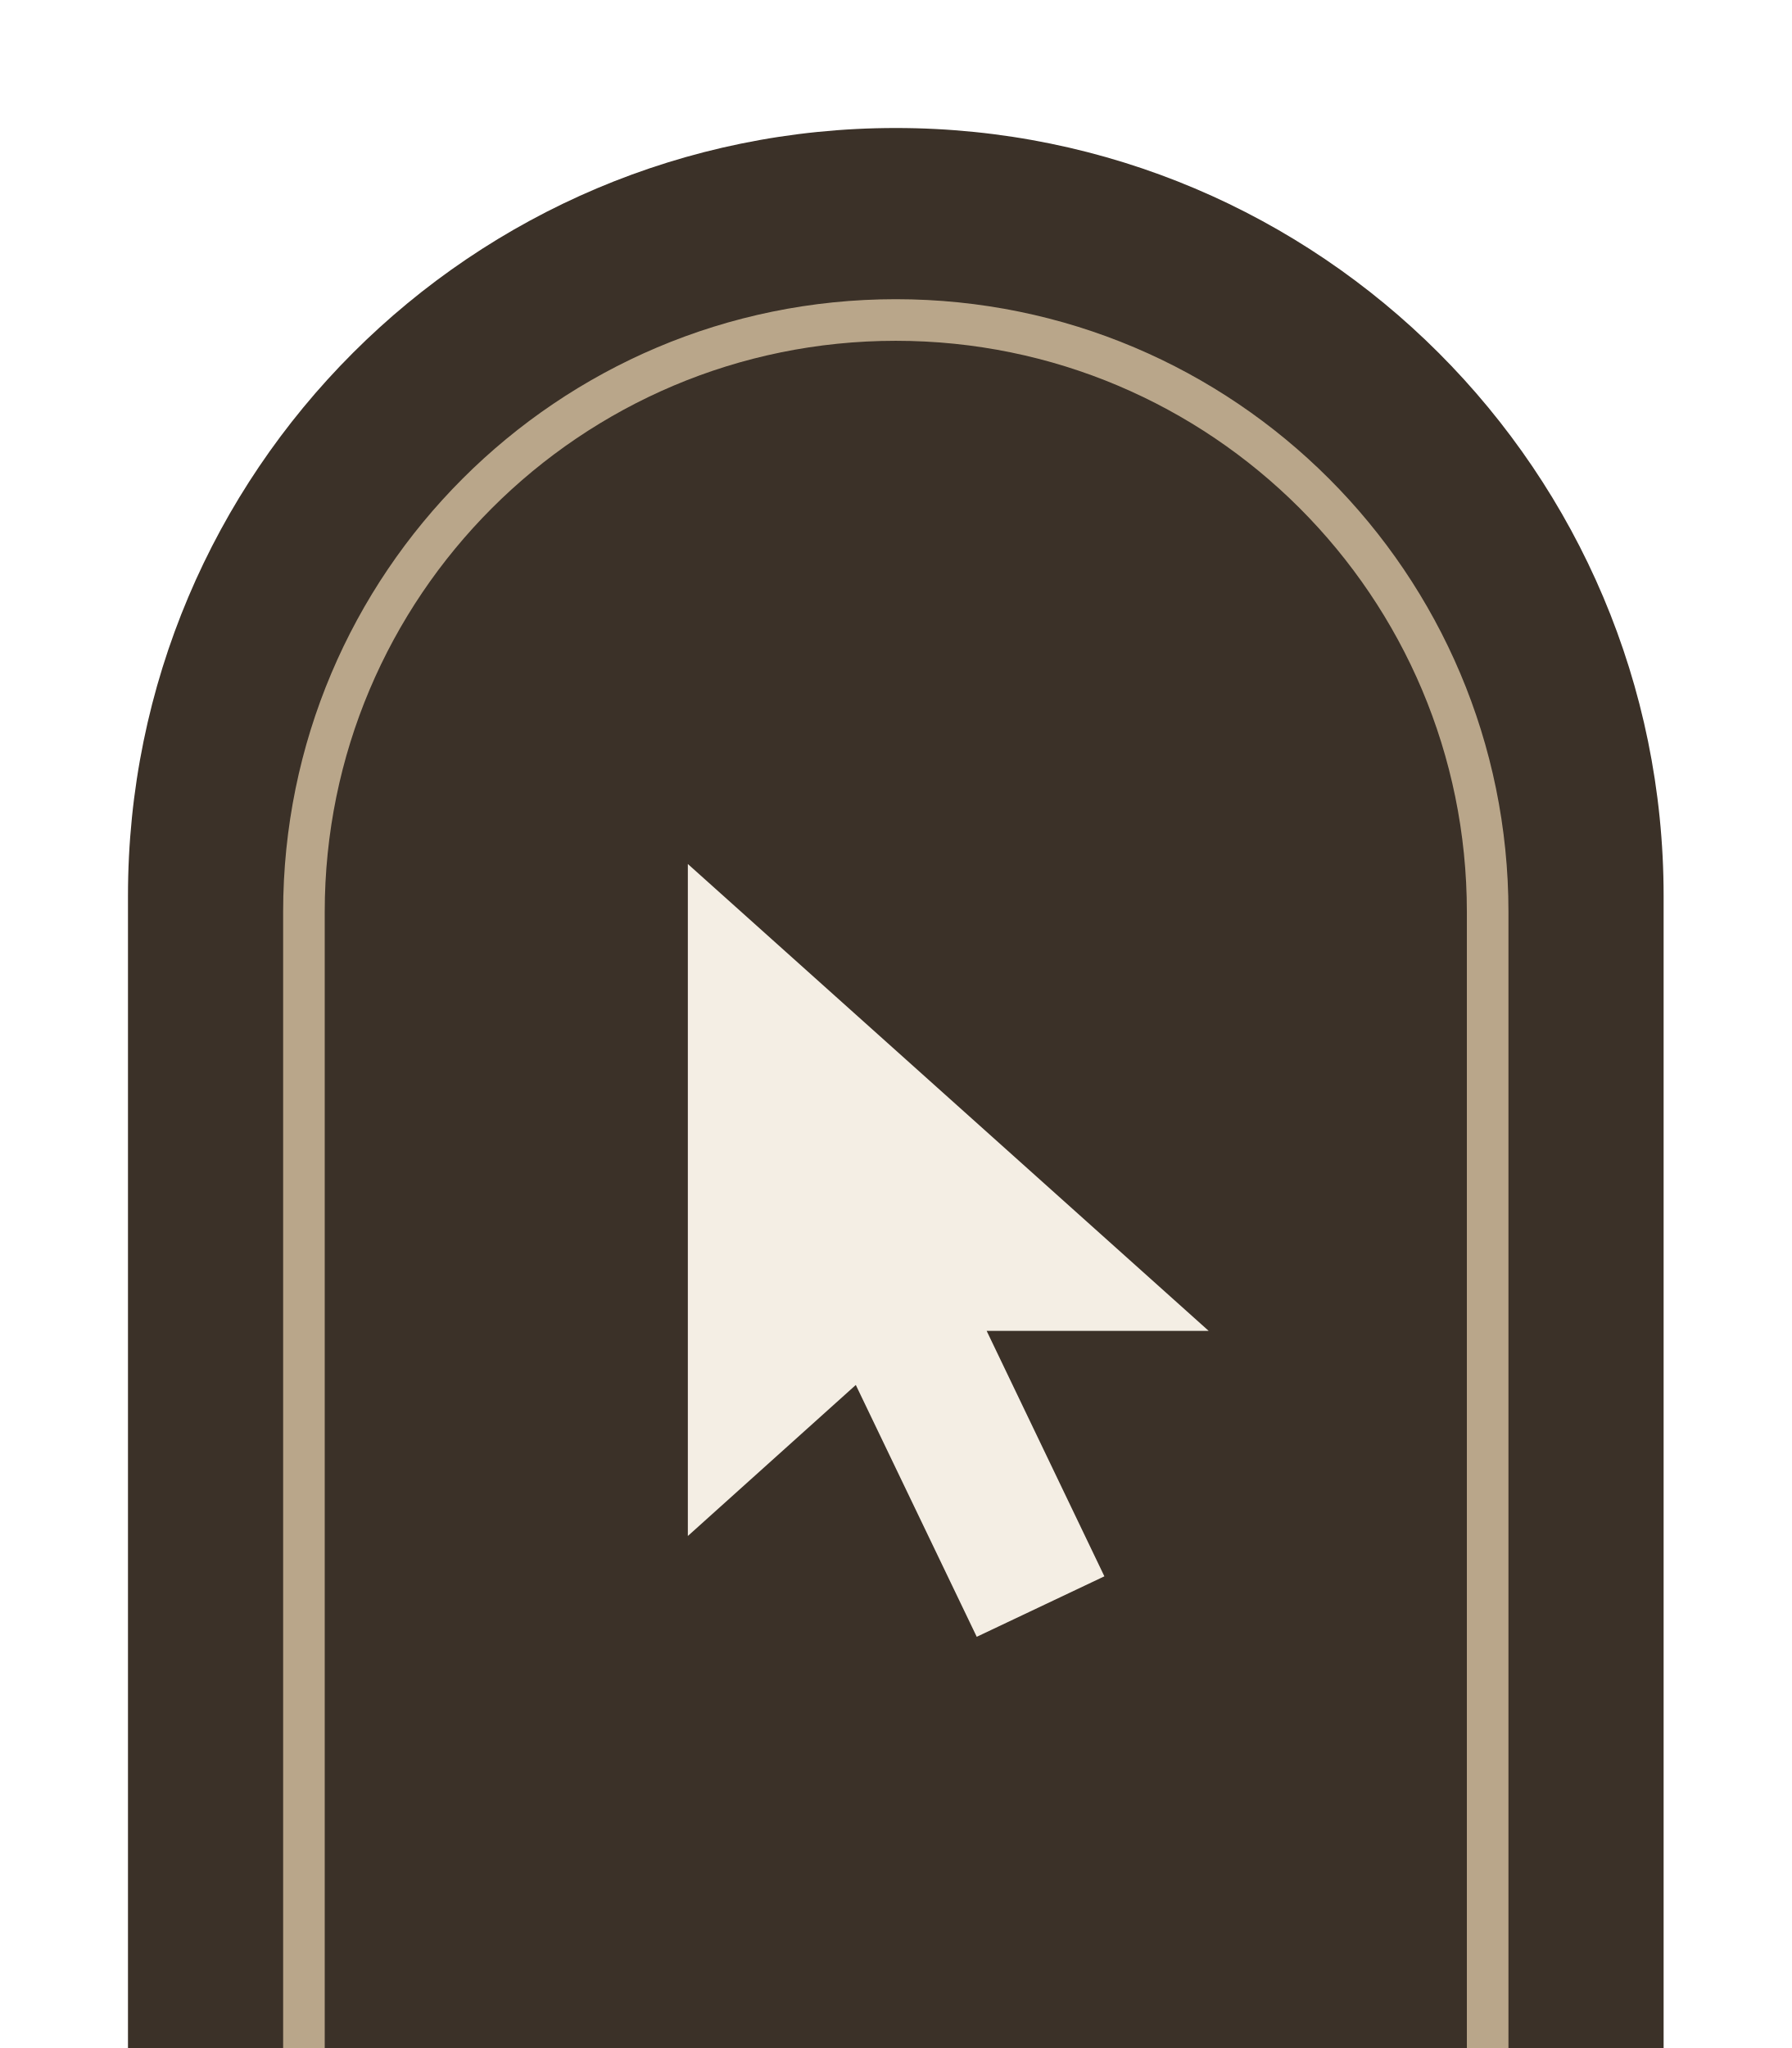
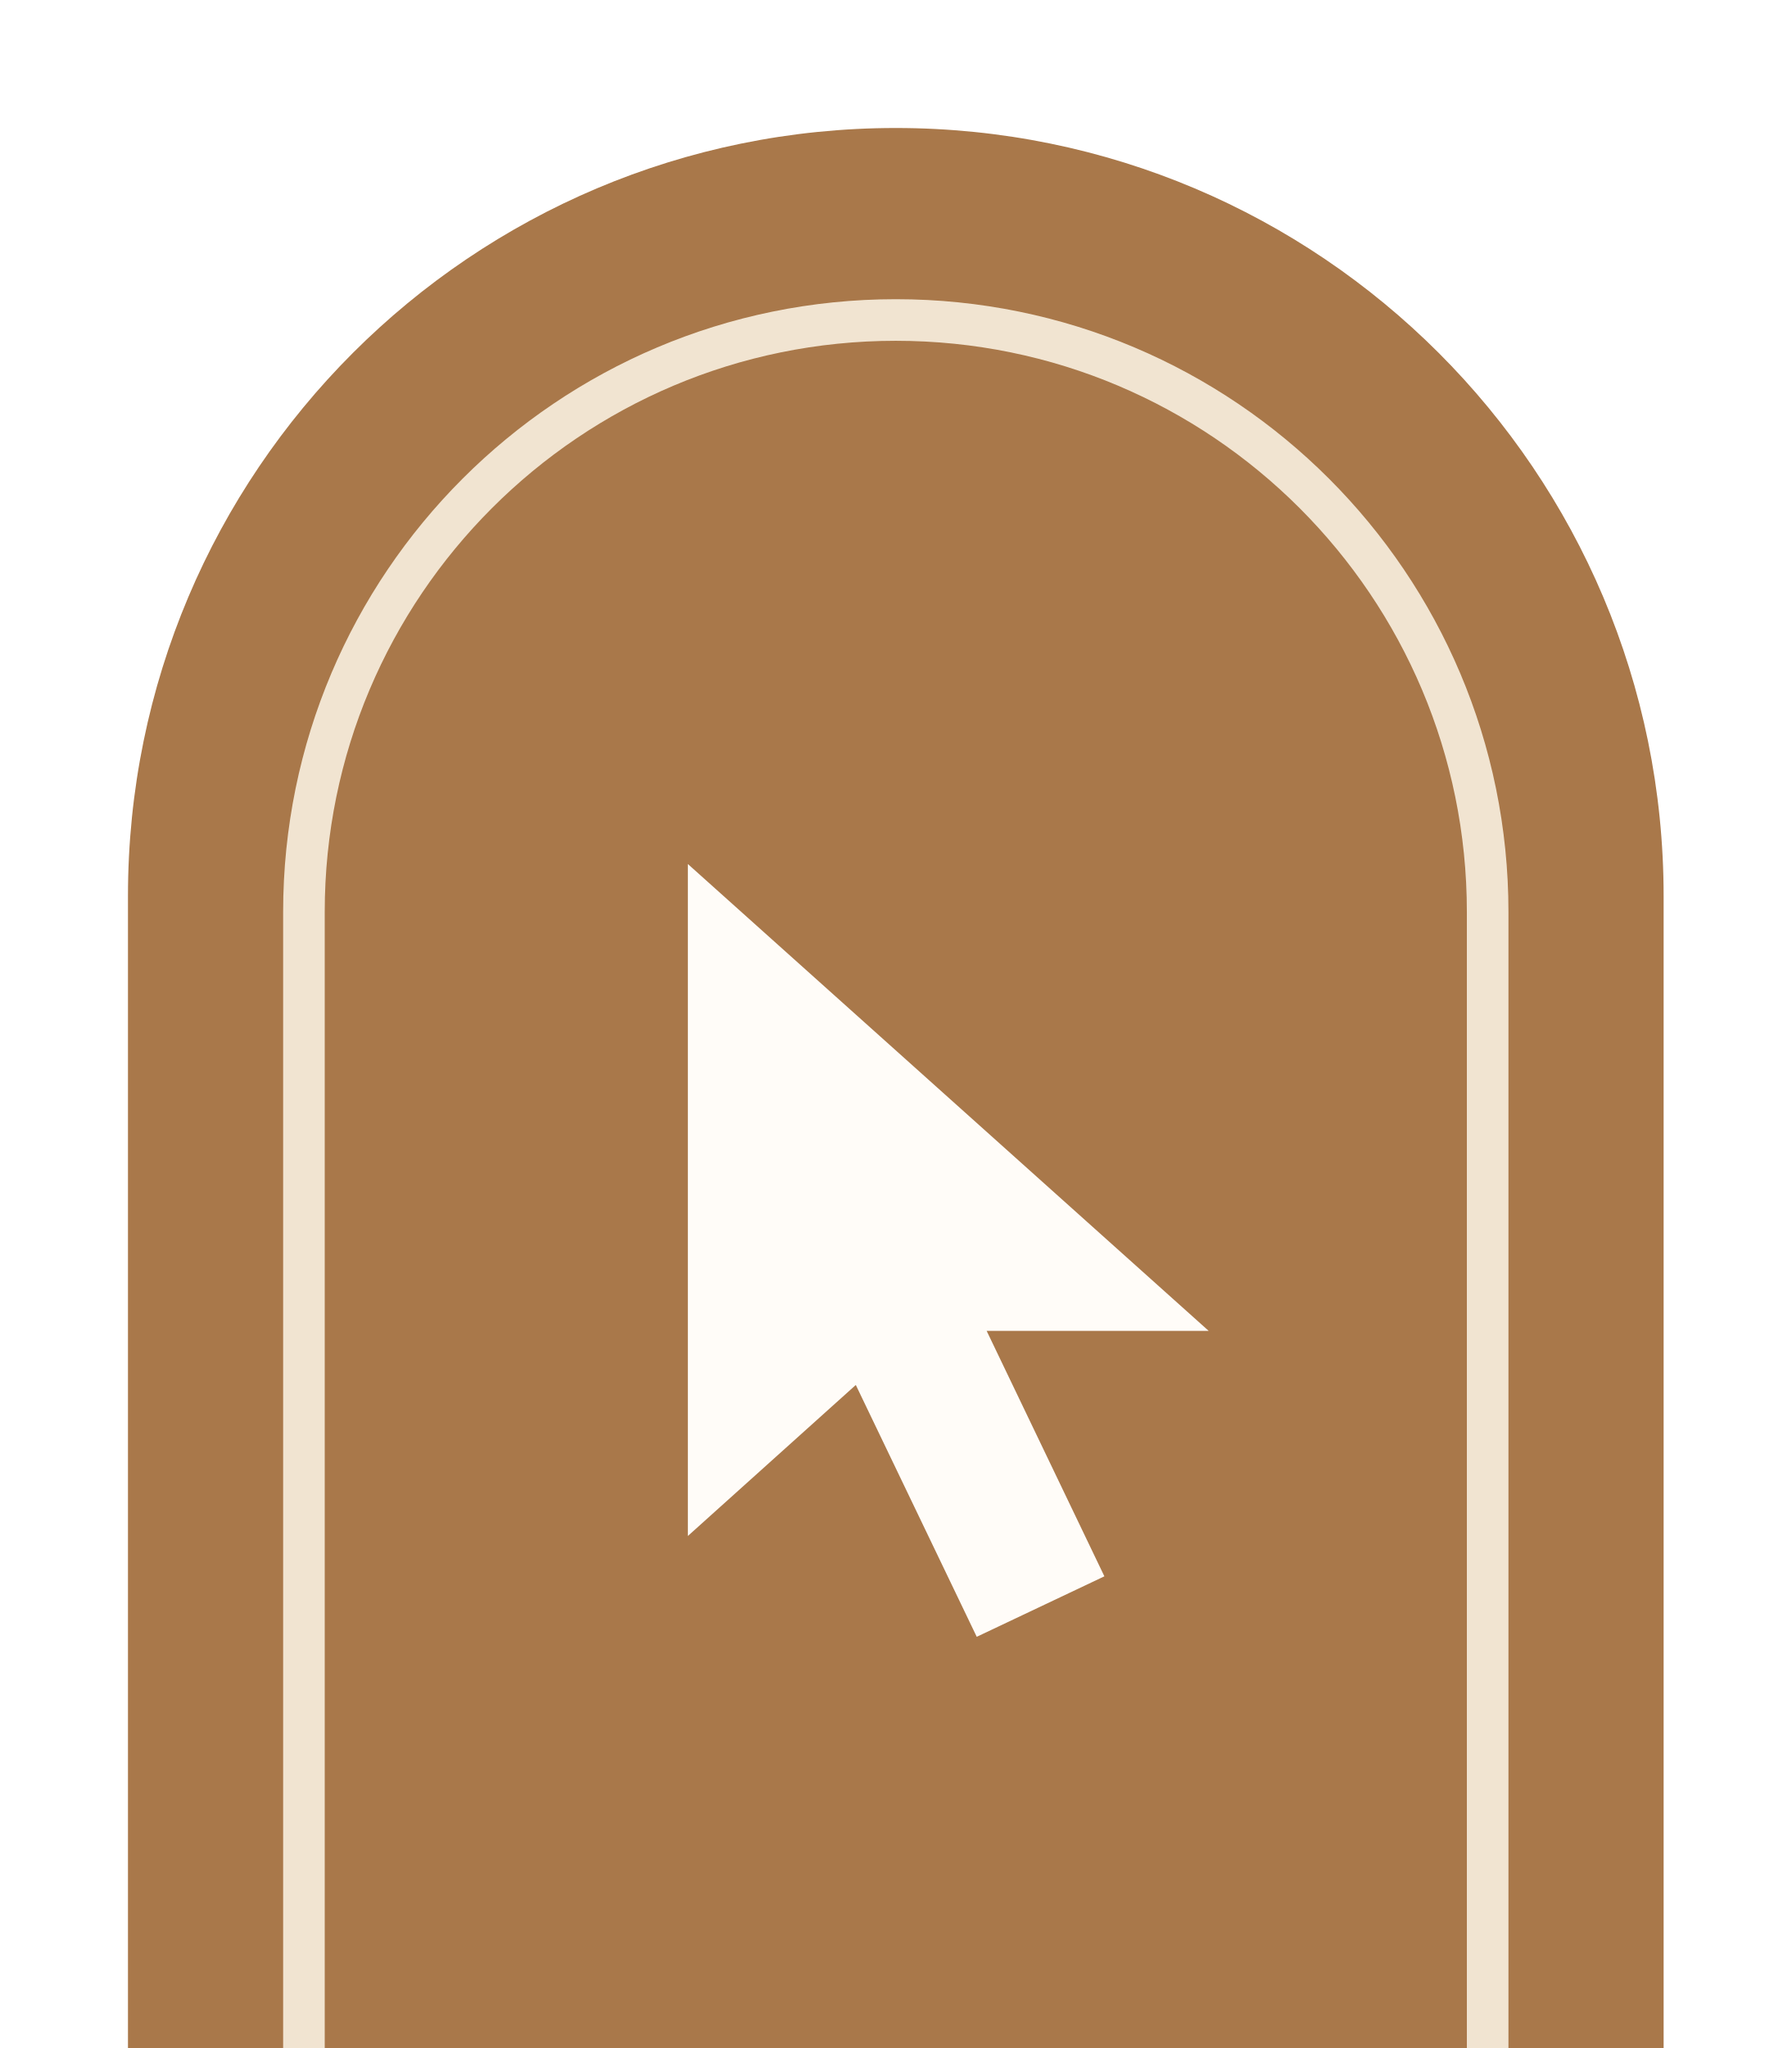
<svg xmlns="http://www.w3.org/2000/svg" viewBox="0 0 56 64" width="224" height="256" role="img" aria-label="La Bottega dei Siti">
-   <path fill="#3B3128" d="M4 64V28a24 24 0 0 1 48 0v36z" />
-   <path fill="none" stroke="#B9A68A" stroke-width="1.3" d="M9.5 64V28.5a18.5 18.5 0 0 1 37 0V64" />
-   <path fill="#F4EEE4" d="M21.5 27L21.5 48L26.75 43.28L30.53 51.15L34.52 49.26L30.84 41.59L37.78 41.59Z" />
+   <path fill="#A9784A" d="M4 64V28a24 24 0 0 1 48 0v36z" />
+   <path fill="none" stroke="#F1E4D1" stroke-width="1.3" d="M9.5 64V28.5a18.5 18.5 0 0 1 37 0V64" />
+   <path fill="#FFFCF8" d="M21.5 27L21.5 48L26.75 43.28L30.53 51.15L34.52 49.26L30.84 41.59L37.78 41.59Z" />
</svg>
